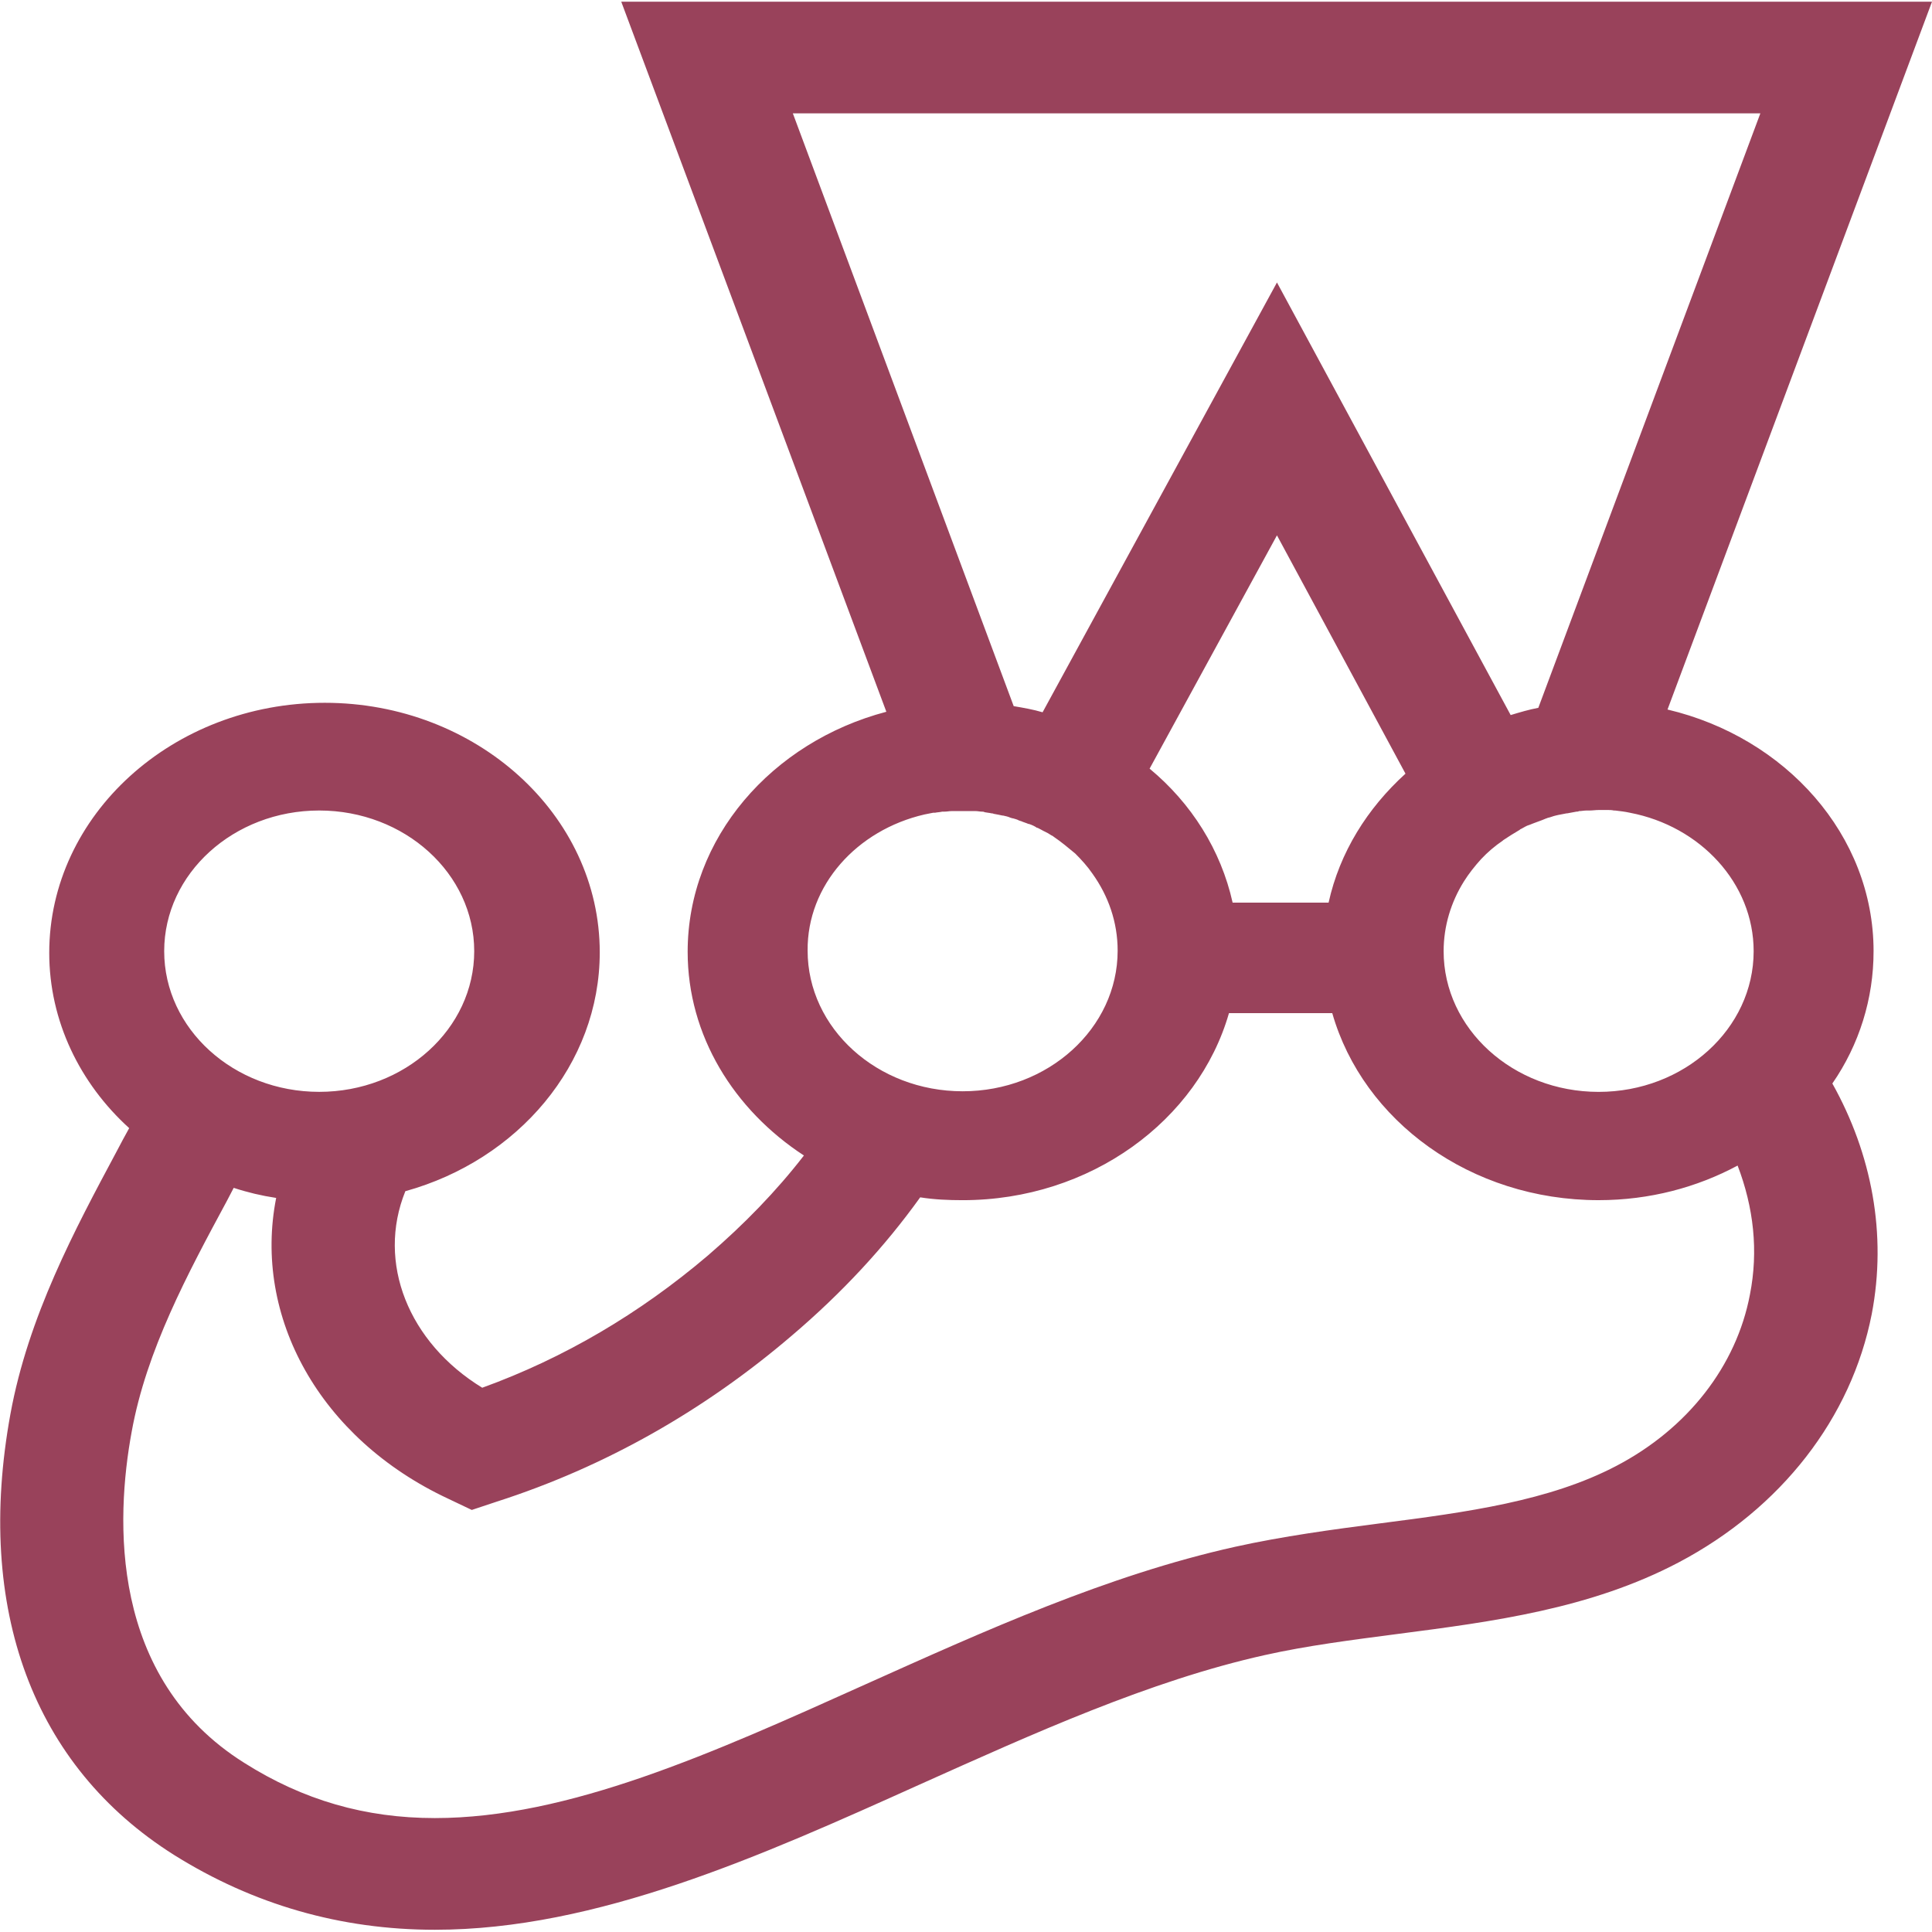
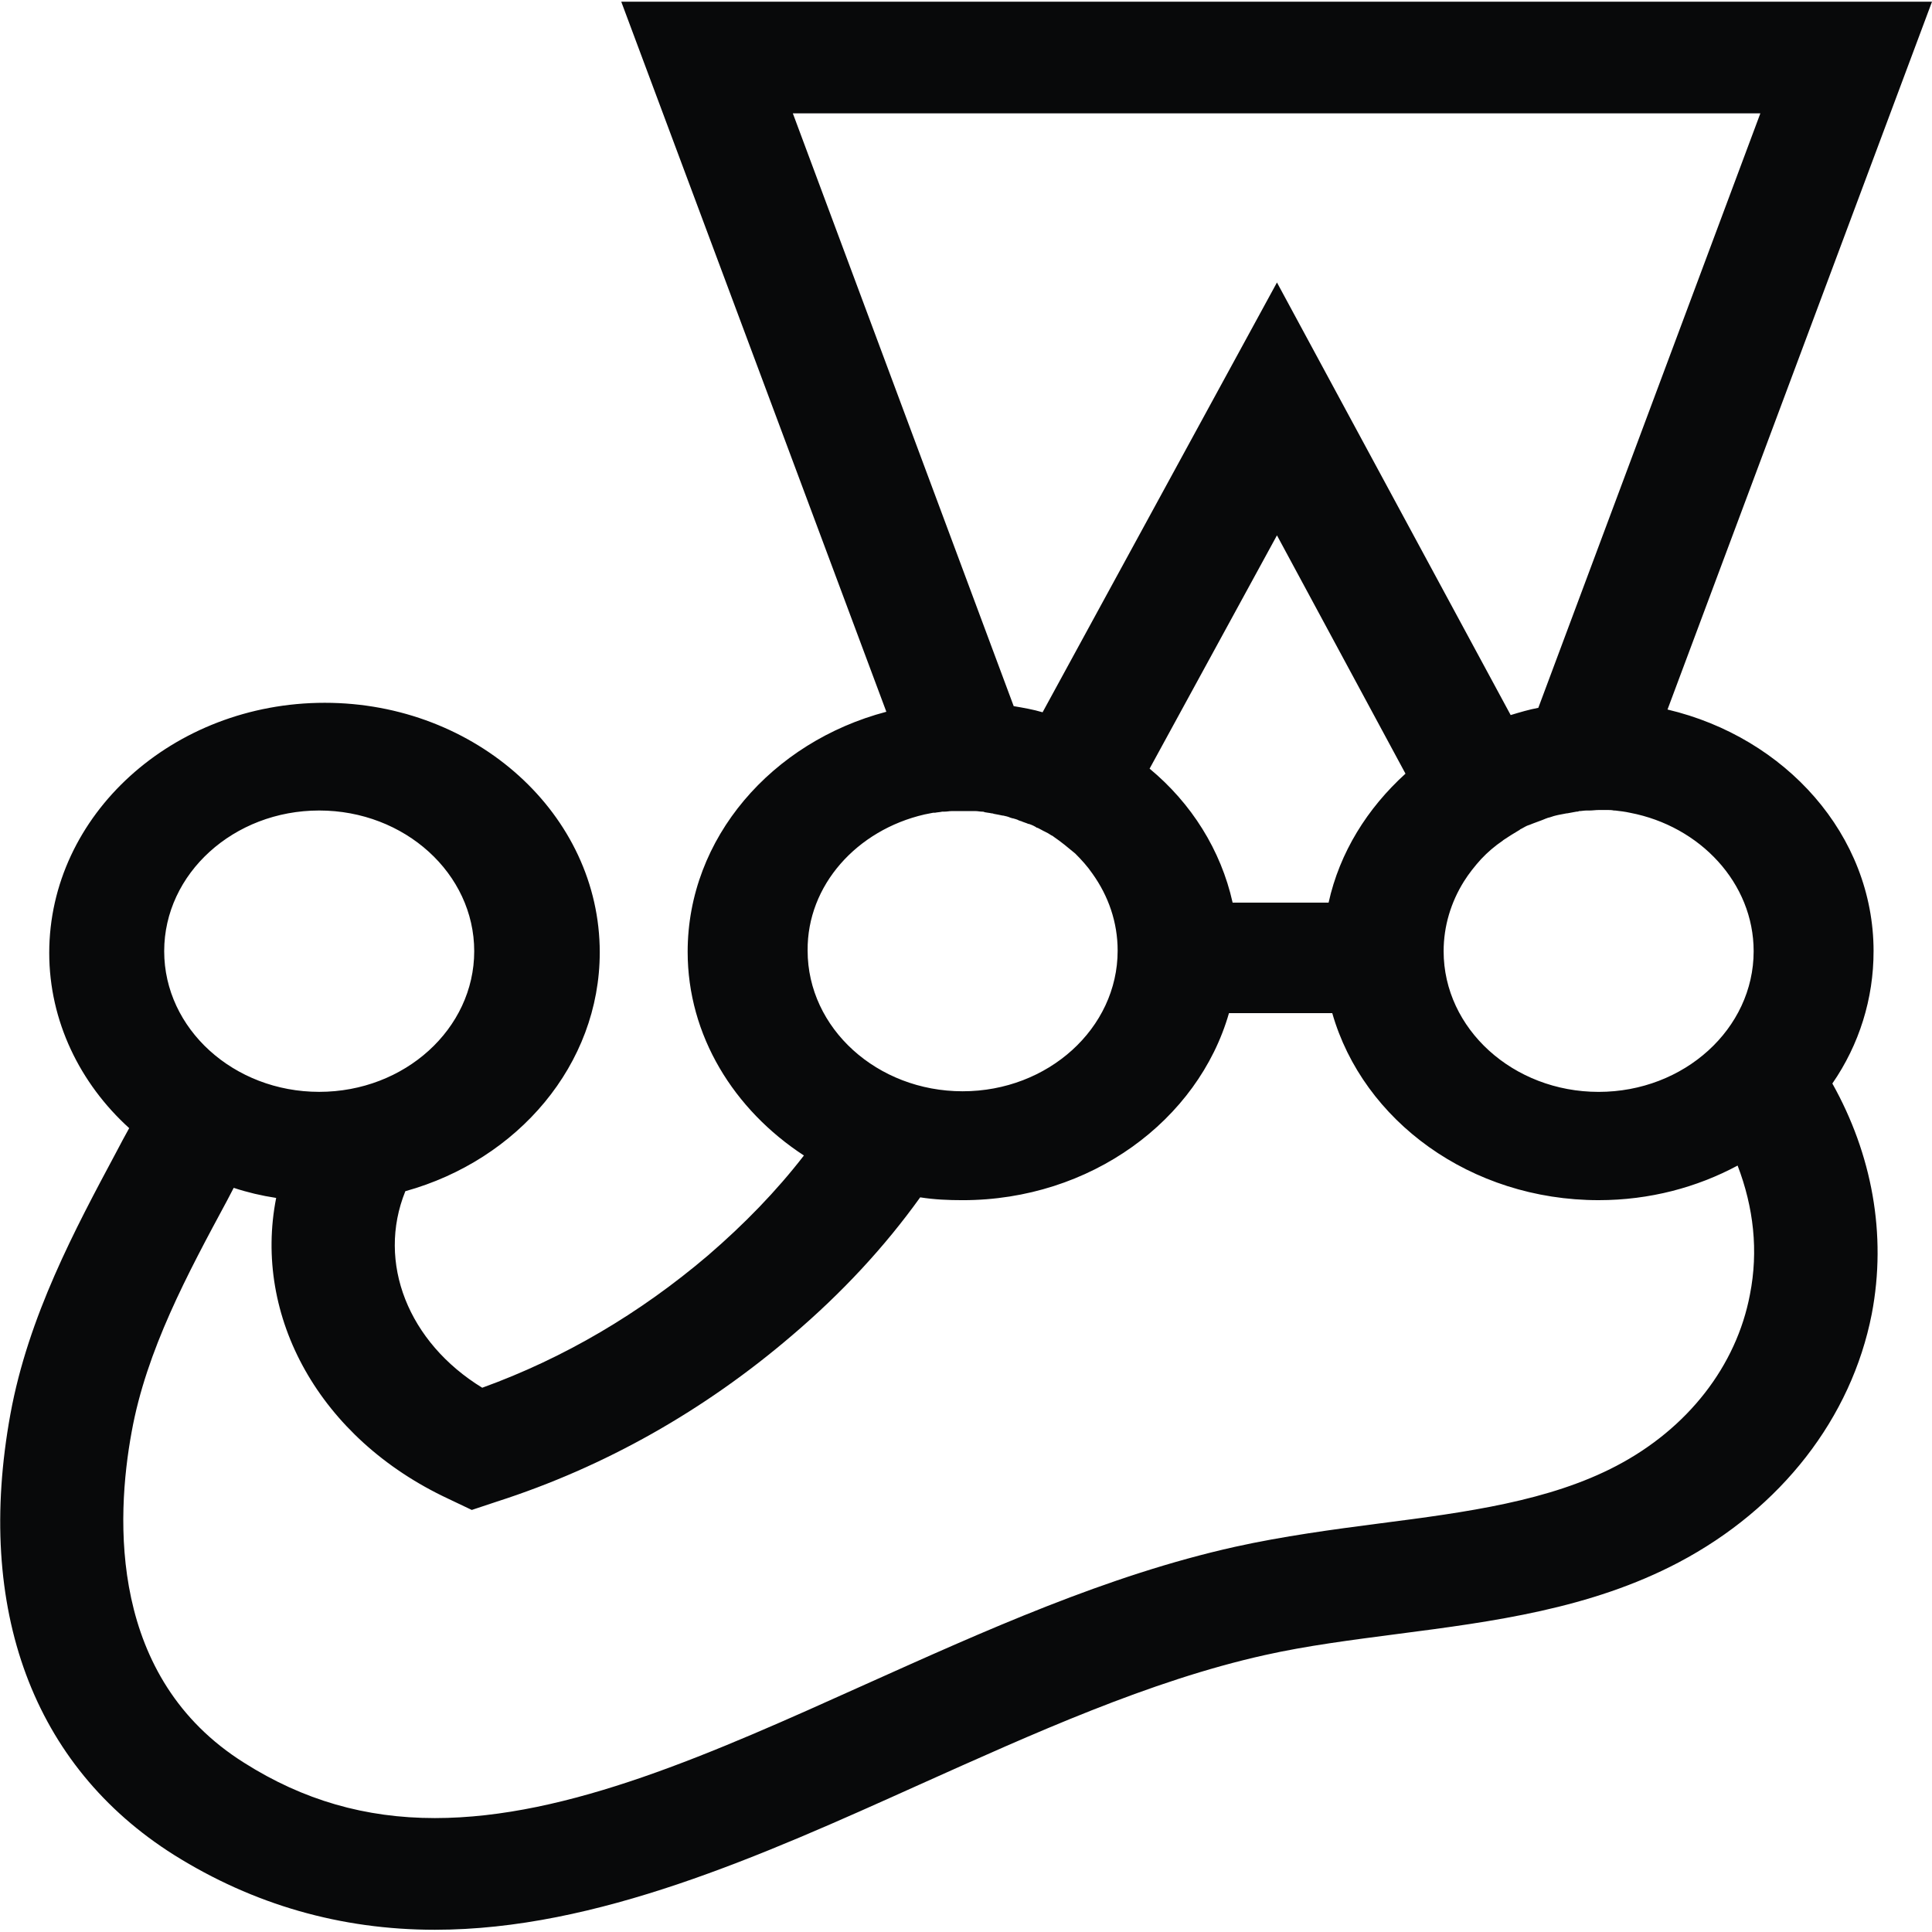
- <svg xmlns="http://www.w3.org/2000/svg" viewBox="0 0 128 128">
-   <path fill="#99425B" d="M124.129 63.02c0-7.692-5.828-14.165-13.652-16.012L128 .113H41.16l17.563 47.043c-7.578 1.996-13.164 8.356-13.164 15.903 0 5.546 3.058 10.464 7.703 13.496-1.832 2.367-3.953 4.55-6.356 6.62-4.523 3.848-9.539 6.805-14.957 8.766-4.89-2.996-7.008-8.285-5.094-13.02 7.457-2.07 12.88-8.394 12.88-15.827 0-9.133-8.192-16.532-18.22-16.532-10.066 0-18.253 7.434-18.253 16.57 0 4.513 2.035 8.653 5.297 11.61-.286.52-.57 1.035-.856 1.59C4.973 81.438 1.875 87.207.691 93.68c-2.363 12.941 1.508 23.336 10.84 29.215 5.258 3.293 11.047 4.957 17.282 4.957 10.714 0 21.597-4.883 32.109-9.618 7.5-3.363 15.242-6.879 22.863-8.578 2.813-.629 5.746-1 8.844-1.406 6.273-.813 12.754-1.664 18.582-4.734 6.805-3.586 11.45-9.579 12.797-16.457 1.015-5.29 0-10.614-2.61-15.274a15.35 15.35 0 002.73-8.765zm-7.945 0c0 5.14-4.606 9.32-10.27 9.32s-10.27-4.18-10.27-9.32c0-1.665.489-3.254 1.344-4.622.325-.52.735-1.035 1.14-1.48a8.517 8.517 0 011.427-1.219l.043-.039c.324-.222.691-.445 1.058-.664 0 0 .04 0 .04-.039.163-.074.327-.184.492-.258.039 0 .078-.039.12-.039.165-.07.368-.144.57-.219a8.78 8.78 0 00.571-.222c.04 0 .082-.04.121-.04.164-.034.328-.109.489-.144.043 0 .125-.039.164-.039.203-.035.367-.074.57-.11h.043l.61-.113c.042 0 .12 0 .163-.035.164 0 .325-.039.489-.039h.203c.203 0 .41-.035.652-.035h.531c.16 0 .286 0 .446.035h.082c.328.04.652.074.98.149 4.645.886 8.192 4.66 8.192 9.172zM52.527 7.508h64.102l-14.711 39.387c-.61.113-1.223.296-1.832.48l-15.484-28.66L69.074 47.19c-.613-.183-1.265-.296-1.914-.406zM81.664 59.8c-.773-3.477-2.73-6.582-5.5-8.875l8.438-15.457 8.515 15.789c-2.527 2.293-4.36 5.215-5.094 8.543zM61.25 53.96c.203-.04.367-.074.57-.113h.121c.164-.035.329-.035.489-.075h.164c.164 0 .285-.035.449-.035h1.59c.16 0 .285.035.406.035.082 0 .121 0 .203.04.164.035.285.035.45.074.038 0 .081 0 .163.035.204.039.407.074.57.113h.04c.164.035.328.07.488.145.043 0 .082.039.164.039.121.035.285.074.406.148.043 0 .082.035.125.035.16.075.325.114.489.188h.039c.203.07.367.144.531.258h.04c.163.074.327.183.491.257.04 0 .04.04.078.04.164.07.286.183.45.257l.043.035c.488.333.937.704 1.382 1.075l.043.035c.407.406.813.851 1.141 1.332 1.059 1.48 1.672 3.219 1.672 5.105 0 5.141-4.606 9.317-10.27 9.317s-10.27-4.176-10.27-9.317c-.042-4.328 3.259-7.988 7.743-9.023zm-40.102-.262c5.665 0 10.27 4.18 10.27 9.32 0 5.141-4.605 9.32-10.27 9.32-5.664 0-10.27-4.179-10.27-9.32 0-5.14 4.606-9.32 10.27-9.32zm94.79 32.067c-.895 4.73-4.118 8.875-8.844 11.351-4.442 2.332-9.903 3.07-15.649 3.809-3.136.406-6.437.851-9.617 1.554-8.476 1.887-16.625 5.586-24.531 9.133-10.106 4.551-19.645 8.84-28.484 8.84-4.606 0-8.723-1.183-12.633-3.66-8.965-5.621-8.52-16.16-7.457-21.93.976-5.402 3.707-10.468 6.316-15.312.16-.297.285-.555.445-.852.899.297 1.836.52 2.813.668-1.547 7.84 2.851 15.938 11.41 19.934l1.55.738 1.669-.555c7.133-2.293 13.734-6.027 19.562-11.02 3.301-2.812 6.114-5.843 8.477-9.136.937.149 1.875.188 2.812.188 8.477 0 15.606-5.29 17.645-12.391h6.844c2.039 7.137 9.171 12.39 17.648 12.39 3.383 0 6.52-.85 9.207-2.292 1.063 2.773 1.387 5.656.817 8.543zm0 0" />
+ <svg xmlns="http://www.w3.org/2000/svg" height="96" width="96" viewBox="0 0 128 128">
+   <path fill="#08090A" d="M124.129 63.02c0-7.692-5.828-14.165-13.652-16.012L128 .113H41.16l17.563 47.043c-7.578 1.996-13.164 8.356-13.164 15.903 0 5.546 3.058 10.464 7.703 13.496-1.832 2.367-3.953 4.55-6.356 6.62-4.523 3.848-9.539 6.805-14.957 8.766-4.89-2.996-7.008-8.285-5.094-13.02 7.457-2.07 12.88-8.394 12.88-15.827 0-9.133-8.192-16.532-18.22-16.532-10.066 0-18.253 7.434-18.253 16.57 0 4.513 2.035 8.653 5.297 11.61-.286.52-.57 1.035-.856 1.59C4.973 81.438 1.875 87.207.691 93.68c-2.363 12.941 1.508 23.336 10.84 29.215 5.258 3.293 11.047 4.957 17.282 4.957 10.714 0 21.597-4.883 32.109-9.618 7.5-3.363 15.242-6.879 22.863-8.578 2.813-.629 5.746-1 8.844-1.406 6.273-.813 12.754-1.664 18.582-4.734 6.805-3.586 11.45-9.579 12.797-16.457 1.015-5.29 0-10.614-2.61-15.274a15.35 15.35 0 002.73-8.765zm-7.945 0c0 5.14-4.606 9.32-10.27 9.32s-10.27-4.18-10.27-9.32c0-1.665.489-3.254 1.344-4.622.325-.52.735-1.035 1.14-1.48a8.517 8.517 0 011.427-1.219l.043-.039c.324-.222.691-.445 1.058-.664 0 0 .04 0 .04-.039.163-.074.327-.184.492-.258.039 0 .078-.039.12-.039.165-.07.368-.144.57-.219a8.78 8.78 0 00.571-.222c.04 0 .082-.04.121-.04.164-.034.328-.109.489-.144.043 0 .125-.039.164-.039.203-.035.367-.074.57-.11h.043l.61-.113c.042 0 .12 0 .163-.035.164 0 .325-.039.489-.039h.203c.203 0 .41-.035.652-.035h.531c.16 0 .286 0 .446.035h.082c.328.04.652.074.98.149 4.645.886 8.192 4.66 8.192 9.172zM52.527 7.508h64.102l-14.711 39.387c-.61.113-1.223.296-1.832.48l-15.484-28.66L69.074 47.19c-.613-.183-1.265-.296-1.914-.406zM81.664 59.8c-.773-3.477-2.73-6.582-5.5-8.875l8.438-15.457 8.515 15.789c-2.527 2.293-4.36 5.215-5.094 8.543zM61.25 53.96c.203-.04.367-.074.57-.113h.121c.164-.035.329-.035.489-.075h.164c.164 0 .285-.035.449-.035h1.59c.16 0 .285.035.406.035.082 0 .121 0 .203.04.164.035.285.035.45.074.038 0 .081 0 .163.035.204.039.407.074.57.113h.04c.164.035.328.07.488.145.043 0 .082.039.164.039.121.035.285.074.406.148.043 0 .082.035.125.035.16.075.325.114.489.188h.039c.203.07.367.144.531.258h.04c.163.074.327.183.491.257.04 0 .04.04.078.04.164.07.286.183.45.257l.043.035c.488.333.937.704 1.382 1.075l.043.035c.407.406.813.851 1.141 1.332 1.059 1.48 1.672 3.219 1.672 5.105 0 5.141-4.606 9.317-10.27 9.317s-10.27-4.176-10.27-9.317c-.042-4.328 3.259-7.988 7.743-9.023zm-40.102-.262c5.665 0 10.27 4.18 10.27 9.32 0 5.141-4.605 9.32-10.27 9.32-5.664 0-10.27-4.179-10.27-9.32 0-5.14 4.606-9.32 10.27-9.32zm94.79 32.067c-.895 4.73-4.118 8.875-8.844 11.351-4.442 2.332-9.903 3.07-15.649 3.809-3.136.406-6.437.851-9.617 1.554-8.476 1.887-16.625 5.586-24.531 9.133-10.106 4.551-19.645 8.84-28.484 8.84-4.606 0-8.723-1.183-12.633-3.66-8.965-5.621-8.52-16.16-7.457-21.93.976-5.402 3.707-10.468 6.316-15.312.16-.297.285-.555.445-.852.899.297 1.836.52 2.813.668-1.547 7.84 2.851 15.938 11.41 19.934l1.55.738 1.669-.555c7.133-2.293 13.734-6.027 19.562-11.02 3.301-2.812 6.114-5.843 8.477-9.136.937.149 1.875.188 2.812.188 8.477 0 15.606-5.29 17.645-12.391h6.844c2.039 7.137 9.171 12.39 17.648 12.39 3.383 0 6.52-.85 9.207-2.292 1.063 2.773 1.387 5.656.817 8.543zm0 0" />
</svg>
